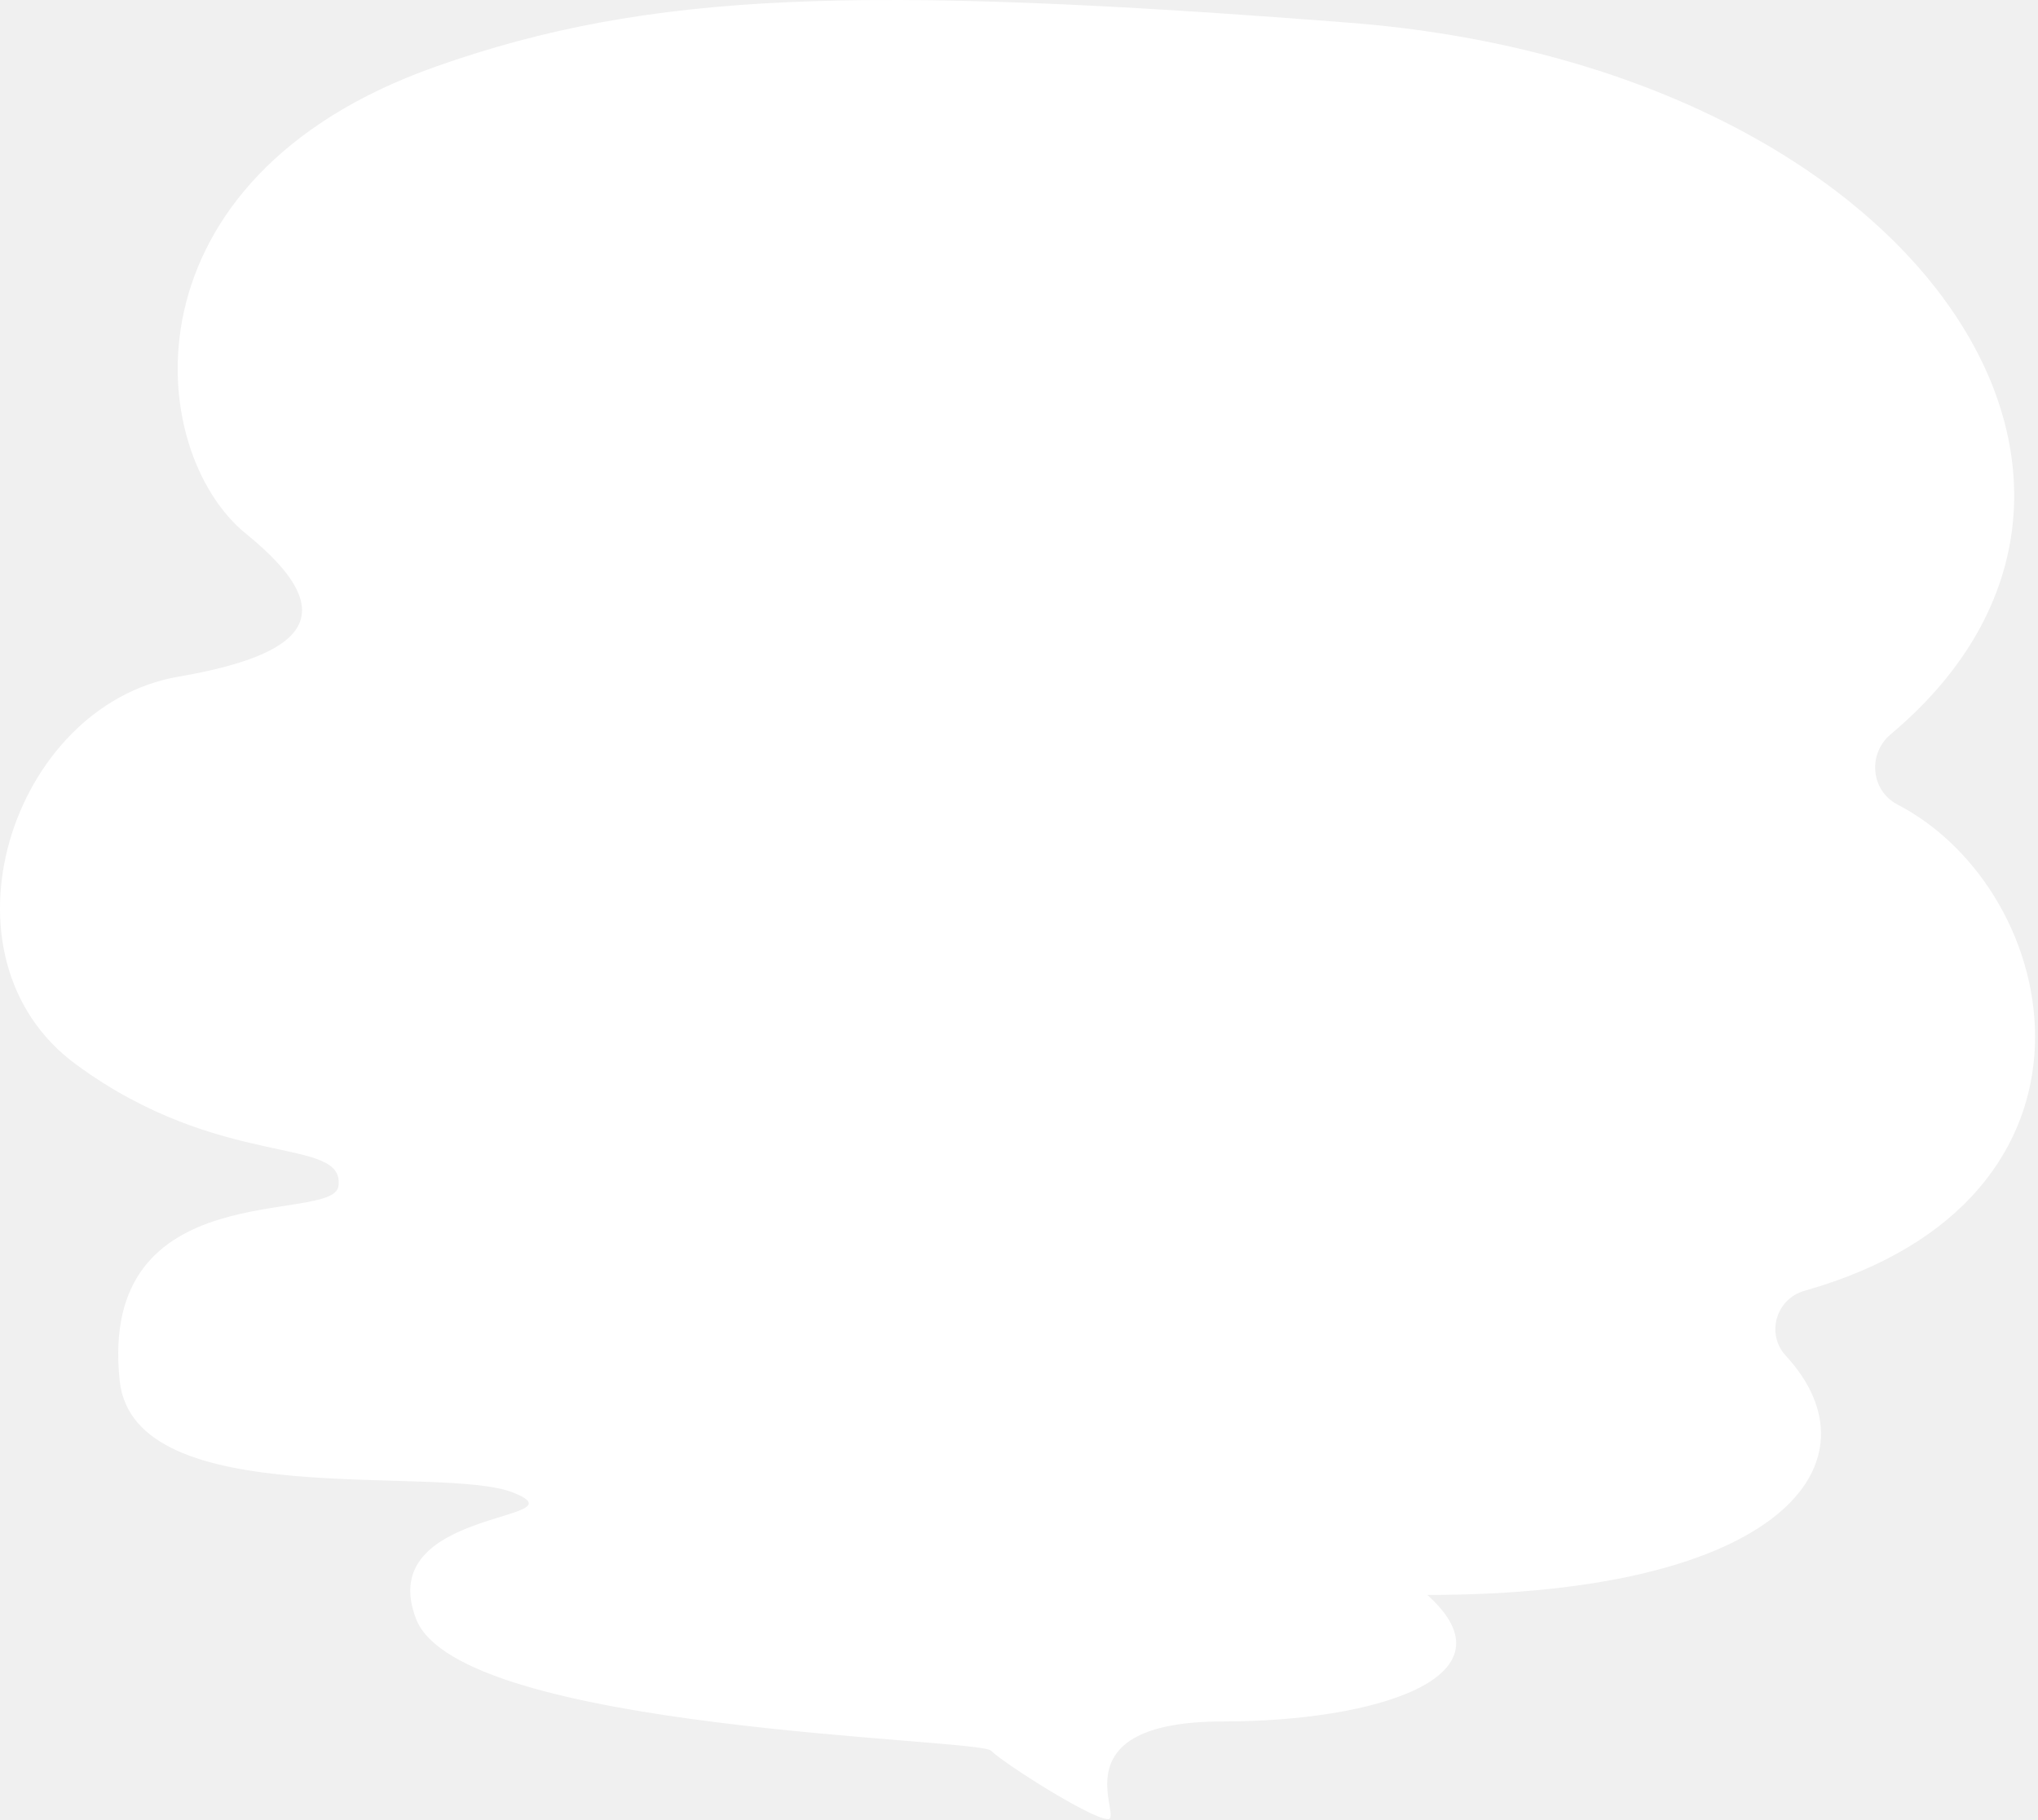
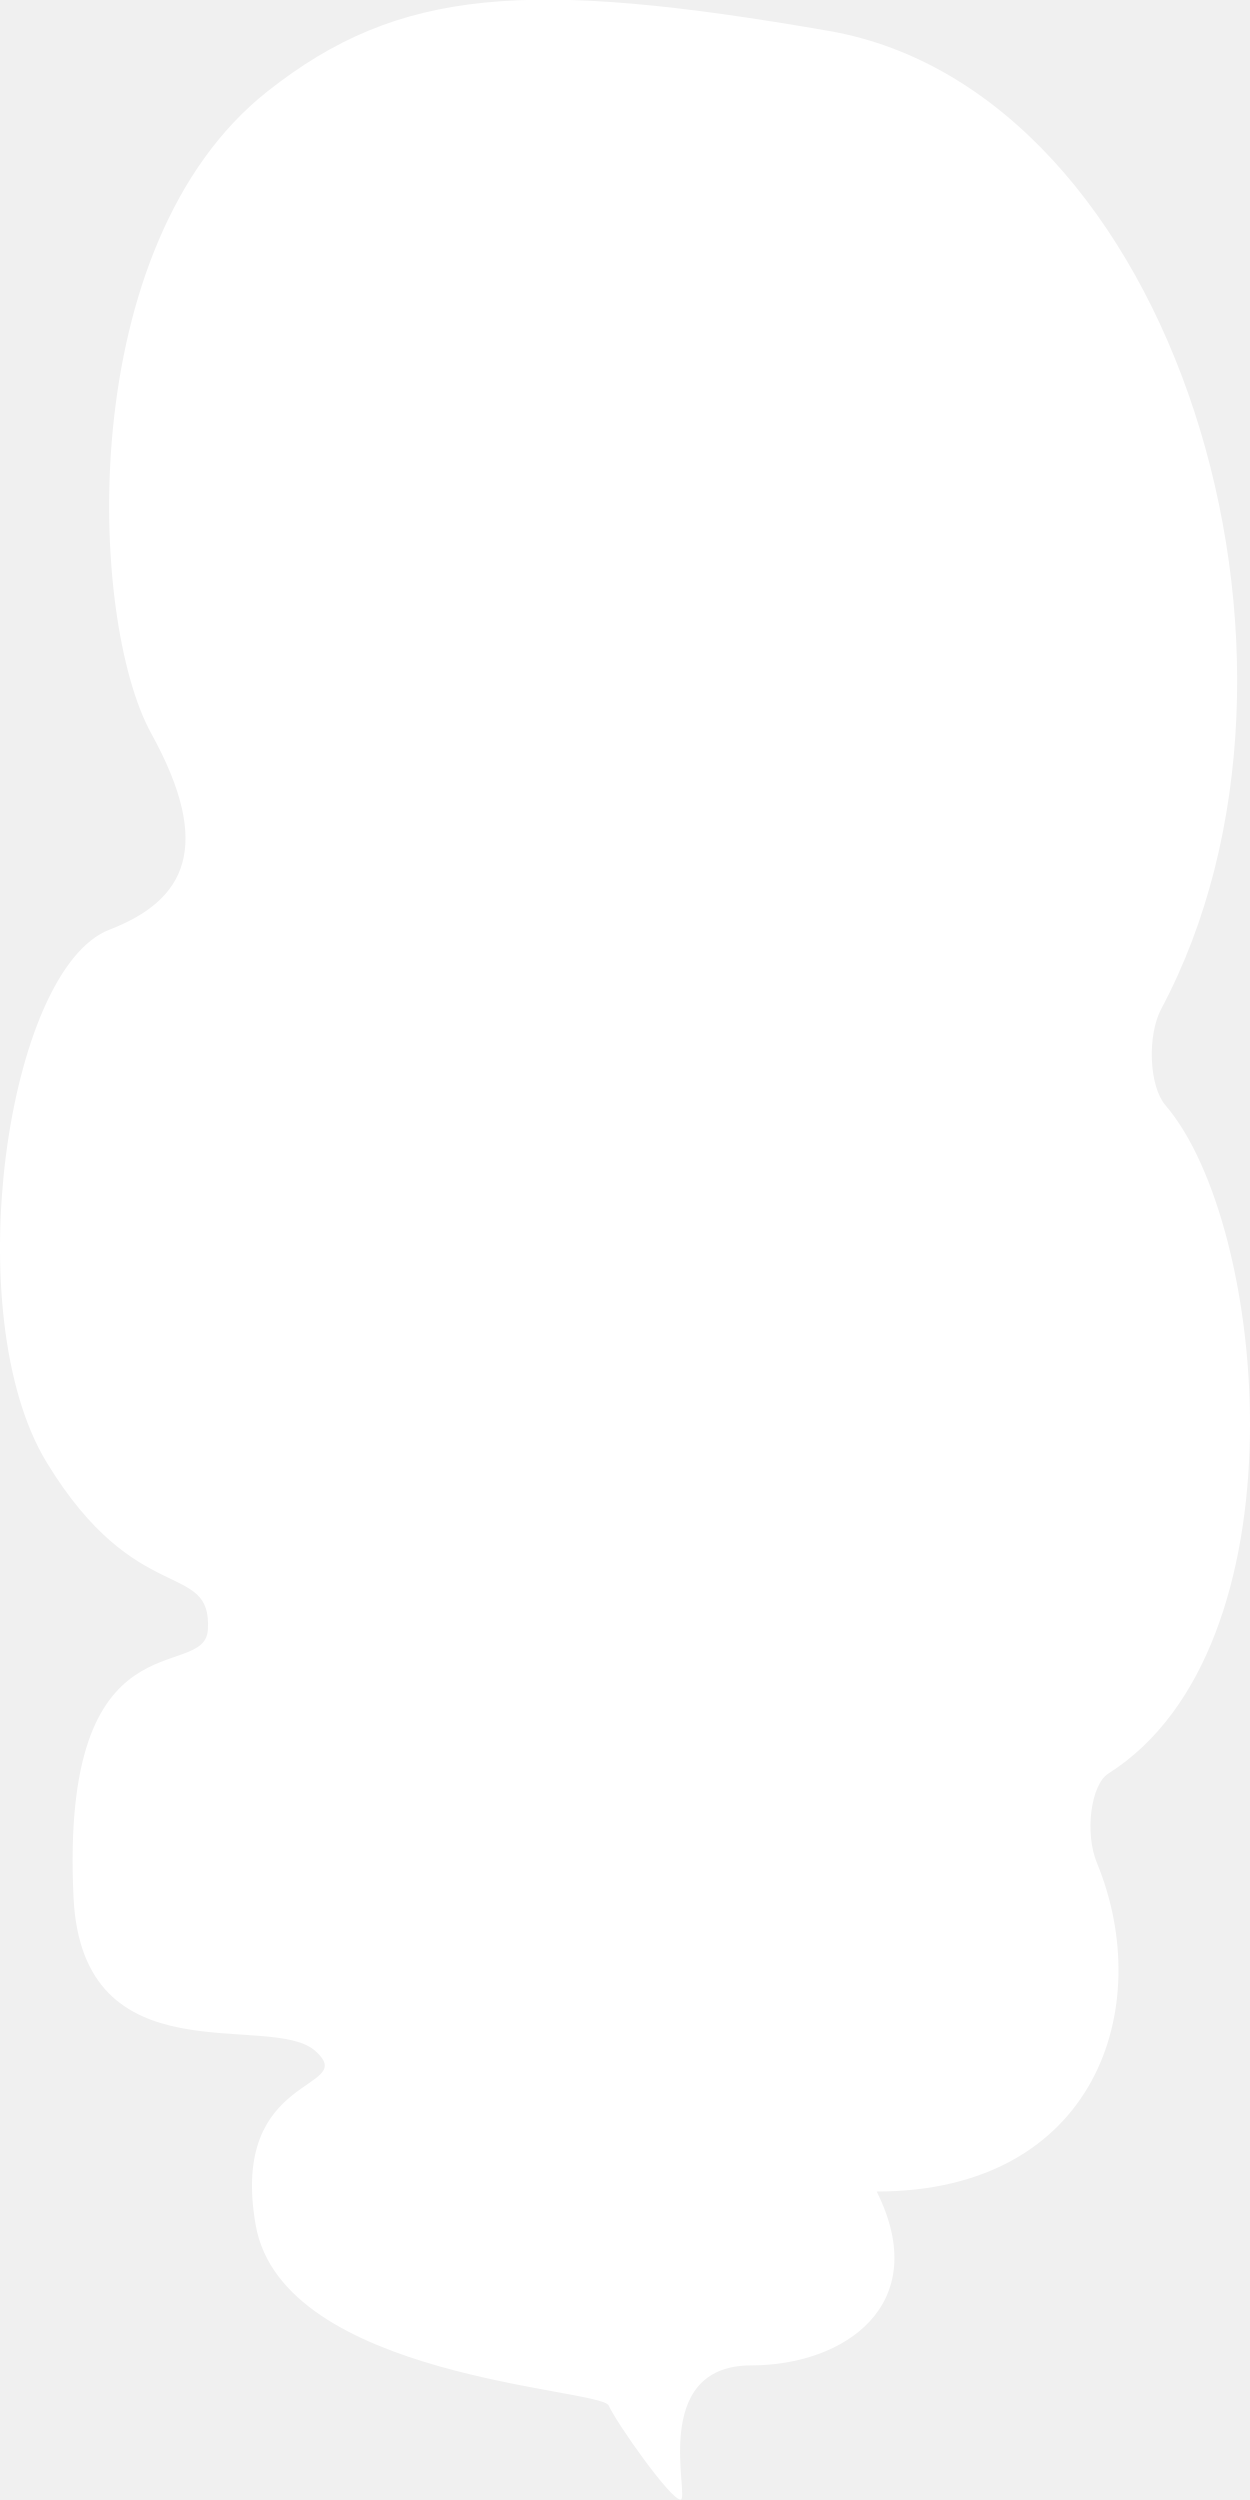
- <svg xmlns="http://www.w3.org/2000/svg" width="215" height="192" viewBox="0 0 215 192" fill="none">
-   <path d="M116.877 191.951C118.607 191.951 111.337 181.641 129.037 181.641C144.937 181.641 160.317 177.021 150.577 168.291C188.147 168.291 198.667 154.181 188.387 143.041C186.277 140.751 187.367 137.051 190.357 136.201C224.437 126.551 217.847 94.081 200.177 84.891C197.347 83.421 197.017 79.531 199.457 77.481C231.377 50.711 201.727 7.021 142.367 2.401C90.737 -1.609 68.527 -0.939 45.967 7.031C12.607 18.801 15.197 47.601 25.967 56.331C36.737 65.061 31.807 69.161 18.817 71.401C1.117 74.451 -7.363 101.011 8.017 112.311C23.397 123.611 36.417 119.751 35.707 125.151C35.167 129.281 10.287 123.601 12.627 145.691C14.127 159.811 46.477 154.421 54.167 157.501C61.857 160.581 39.297 159.041 43.907 170.851C48.527 182.661 103.207 183.381 104.547 184.721C105.887 186.061 115.137 191.941 116.867 191.941L116.877 191.951Z" fill="white" />
+ <svg xmlns="http://www.w3.org/2000/svg" viewBox="0 0 96.00 192.00" data-guides="{&quot;vertical&quot;:[],&quot;horizontal&quot;:[]}">
+   <defs />
+   <path fill="#ffffff" stroke="none" fill-opacity="1" stroke-width="1" stroke-opacity="1" id="tSvg16823db6fc0" title="Path 1" d="M52.262 191.975C53.035 191.975 49.785 181.663 57.699 181.663C64.809 181.663 71.686 177.042 67.331 168.309C84.13 168.309 88.834 154.196 84.237 143.053C83.294 140.762 83.781 137.061 85.118 136.211C100.357 126.559 97.411 94.081 89.509 84.888C88.244 83.418 88.096 79.527 89.188 77.476C103.46 50.7 90.203 6.998 63.66 2.377C40.573 -1.634 30.642 -0.964 20.554 7.008C5.637 18.781 6.795 47.589 11.611 56.321C16.427 65.053 14.223 69.154 8.414 71.395C0.499 74.445 -3.292 101.012 3.585 112.315C10.462 123.618 16.284 119.757 15.966 125.158C15.725 129.29 4.6 123.608 5.646 145.704C6.317 159.827 20.782 154.436 24.221 157.517C27.66 160.597 17.572 159.057 19.633 170.87C21.699 182.683 46.149 183.403 46.748 184.744C47.347 186.084 51.484 191.965 52.257 191.965C52.259 191.969 52.26 191.972 52.262 191.975Z" style="" />
</svg>
